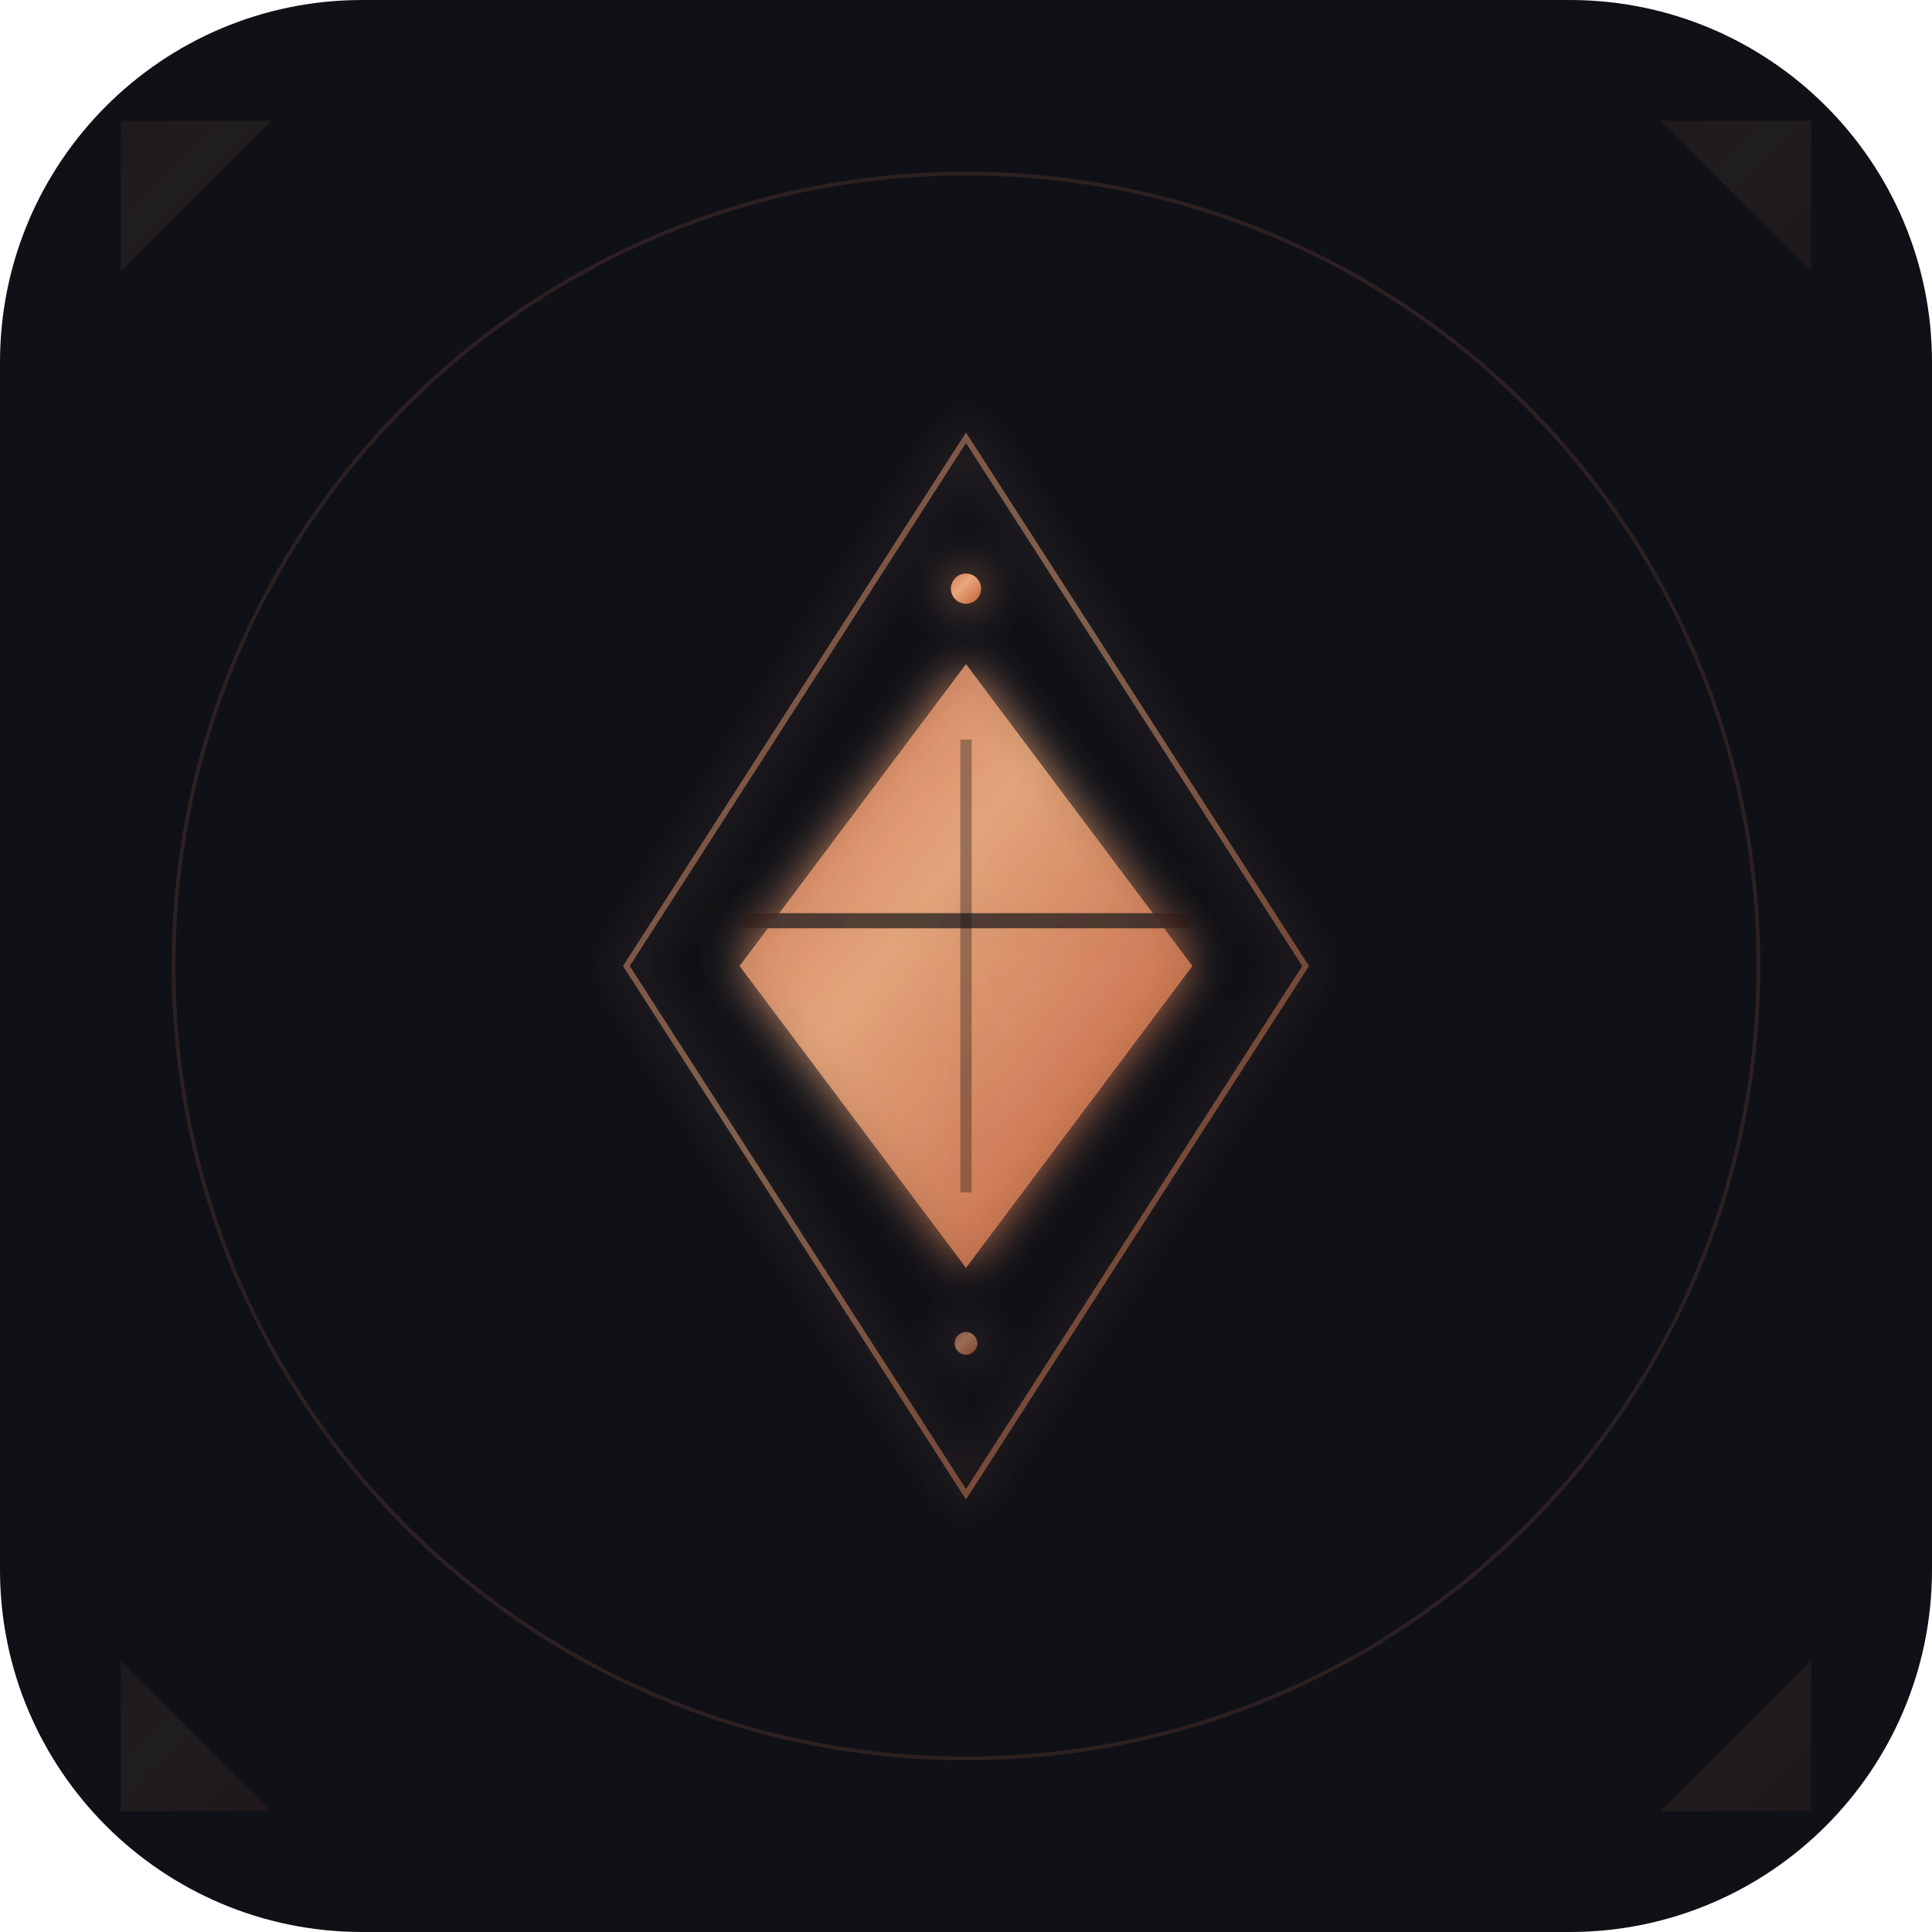
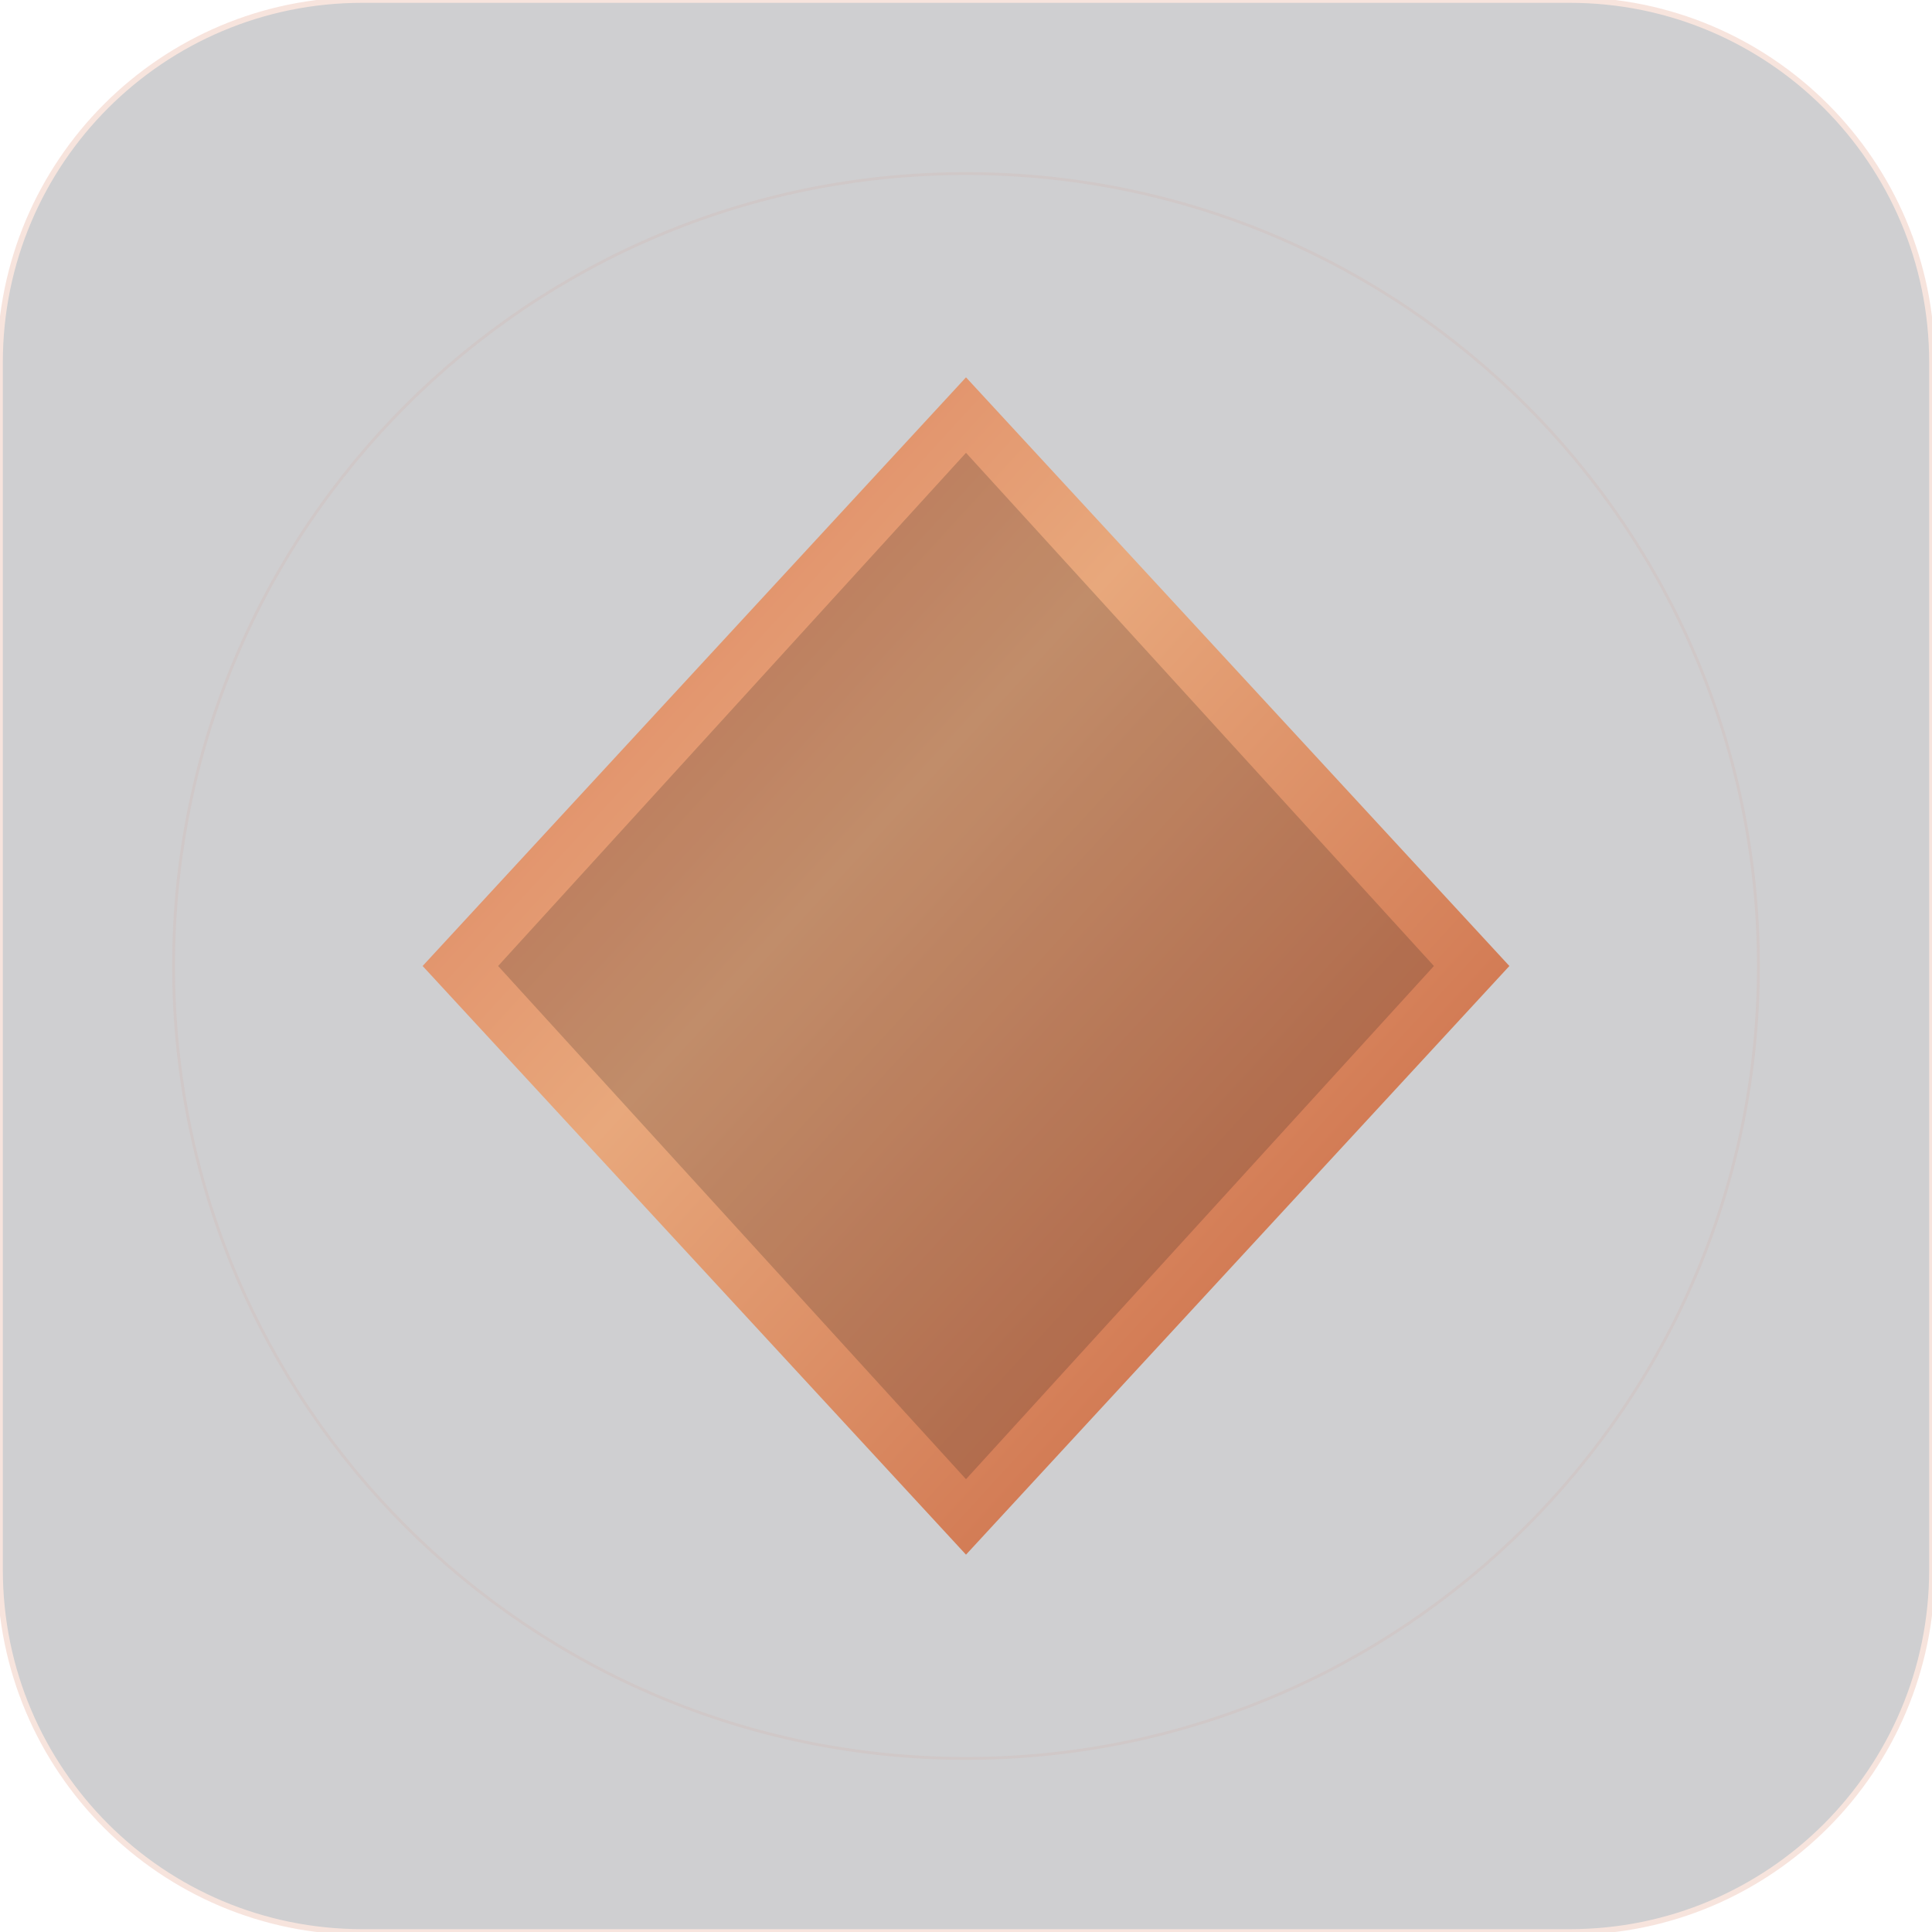
<svg xmlns="http://www.w3.org/2000/svg" width="1024" height="1024" viewBox="0 0 1024 1024" role="img" aria-label="tianxuan icon">
  <defs>
    <linearGradient id="tx-grad" x1="0%" y1="0%" x2="100%" y2="100%">
      <stop offset="0%" stop-color="#d97757" />
      <stop offset="40%" stop-color="#e8a87c" />
      <stop offset="100%" stop-color="#c45d3a" />
    </linearGradient>
-     <filter id="glow" x="-20%" y="-20%" width="140%" height="140%">
-       <feGaussianBlur stdDeviation="12" result="blur" />
-       <feMerge>
-         <feMergeNode in="blur" />
-         <feMergeNode in="SourceGraphic" />
-       </feMerge>
-     </filter>
  </defs>
-   <rect width="1024" height="1024" rx="192" fill="#0f1117" />
-   <circle cx="512" cy="512" r="420" fill="none" stroke="#d97757" stroke-width="2" opacity="0.15" />
-   <g transform="translate(512, 512)" filter="url(#glow)">
-     <polygon points="0,-280 180,0 0,280 -180,0" fill="none" stroke="url(#tx-grad)" stroke-width="3" opacity="0.5" />
-     <polygon points="0,-160 120,0 0,160 -120,0" fill="url(#tx-grad)" opacity="0.85" />
-     <rect x="-120" y="-28" width="240" height="8" rx="4" fill="#0f1117" opacity="0.7" />
-     <line x1="0" y1="-120" x2="0" y2="120" stroke="#0f1117" stroke-width="6" opacity="0.35" />
-     <circle cx="0" cy="-200" r="8" fill="url(#tx-grad)" />
-     <line x1="0" y1="-192" x2="0" y2="-168" stroke="url(#tx-grad)" stroke-width="2" opacity="0.4" />
-     <circle cx="0" cy="200" r="6" fill="url(#tx-grad)" opacity="0.6" />
-   </g>
-   <polygon points="64,64 144,64 64,144" fill="url(#tx-grad)" opacity="0.08" />
-   <polygon points="960,64 880,64 960,144" fill="url(#tx-grad)" opacity="0.08" />
-   <polygon points="64,960 144,960 64,880" fill="url(#tx-grad)" opacity="0.08" />
-   <polygon points="960,960 880,960 960,880" fill="url(#tx-grad)" opacity="0.08" />
+   <rect width="1024" height="1024" rx="192" fill="#0f1117" stroke="#d97757" stroke-width="3" opacity="0.2" />
+   <circle cx="512" cy="512" r="420" fill="none" stroke="#d97757" stroke-width="1.5" opacity="0.08" />
+   <polygon points="512,200 800,512 512,824 224,512" fill="url(#tx-grad)" />
+   <polygon points="512,240 760,512 512,784 264,512" fill="#0f1117" opacity="0.18" />
</svg>
